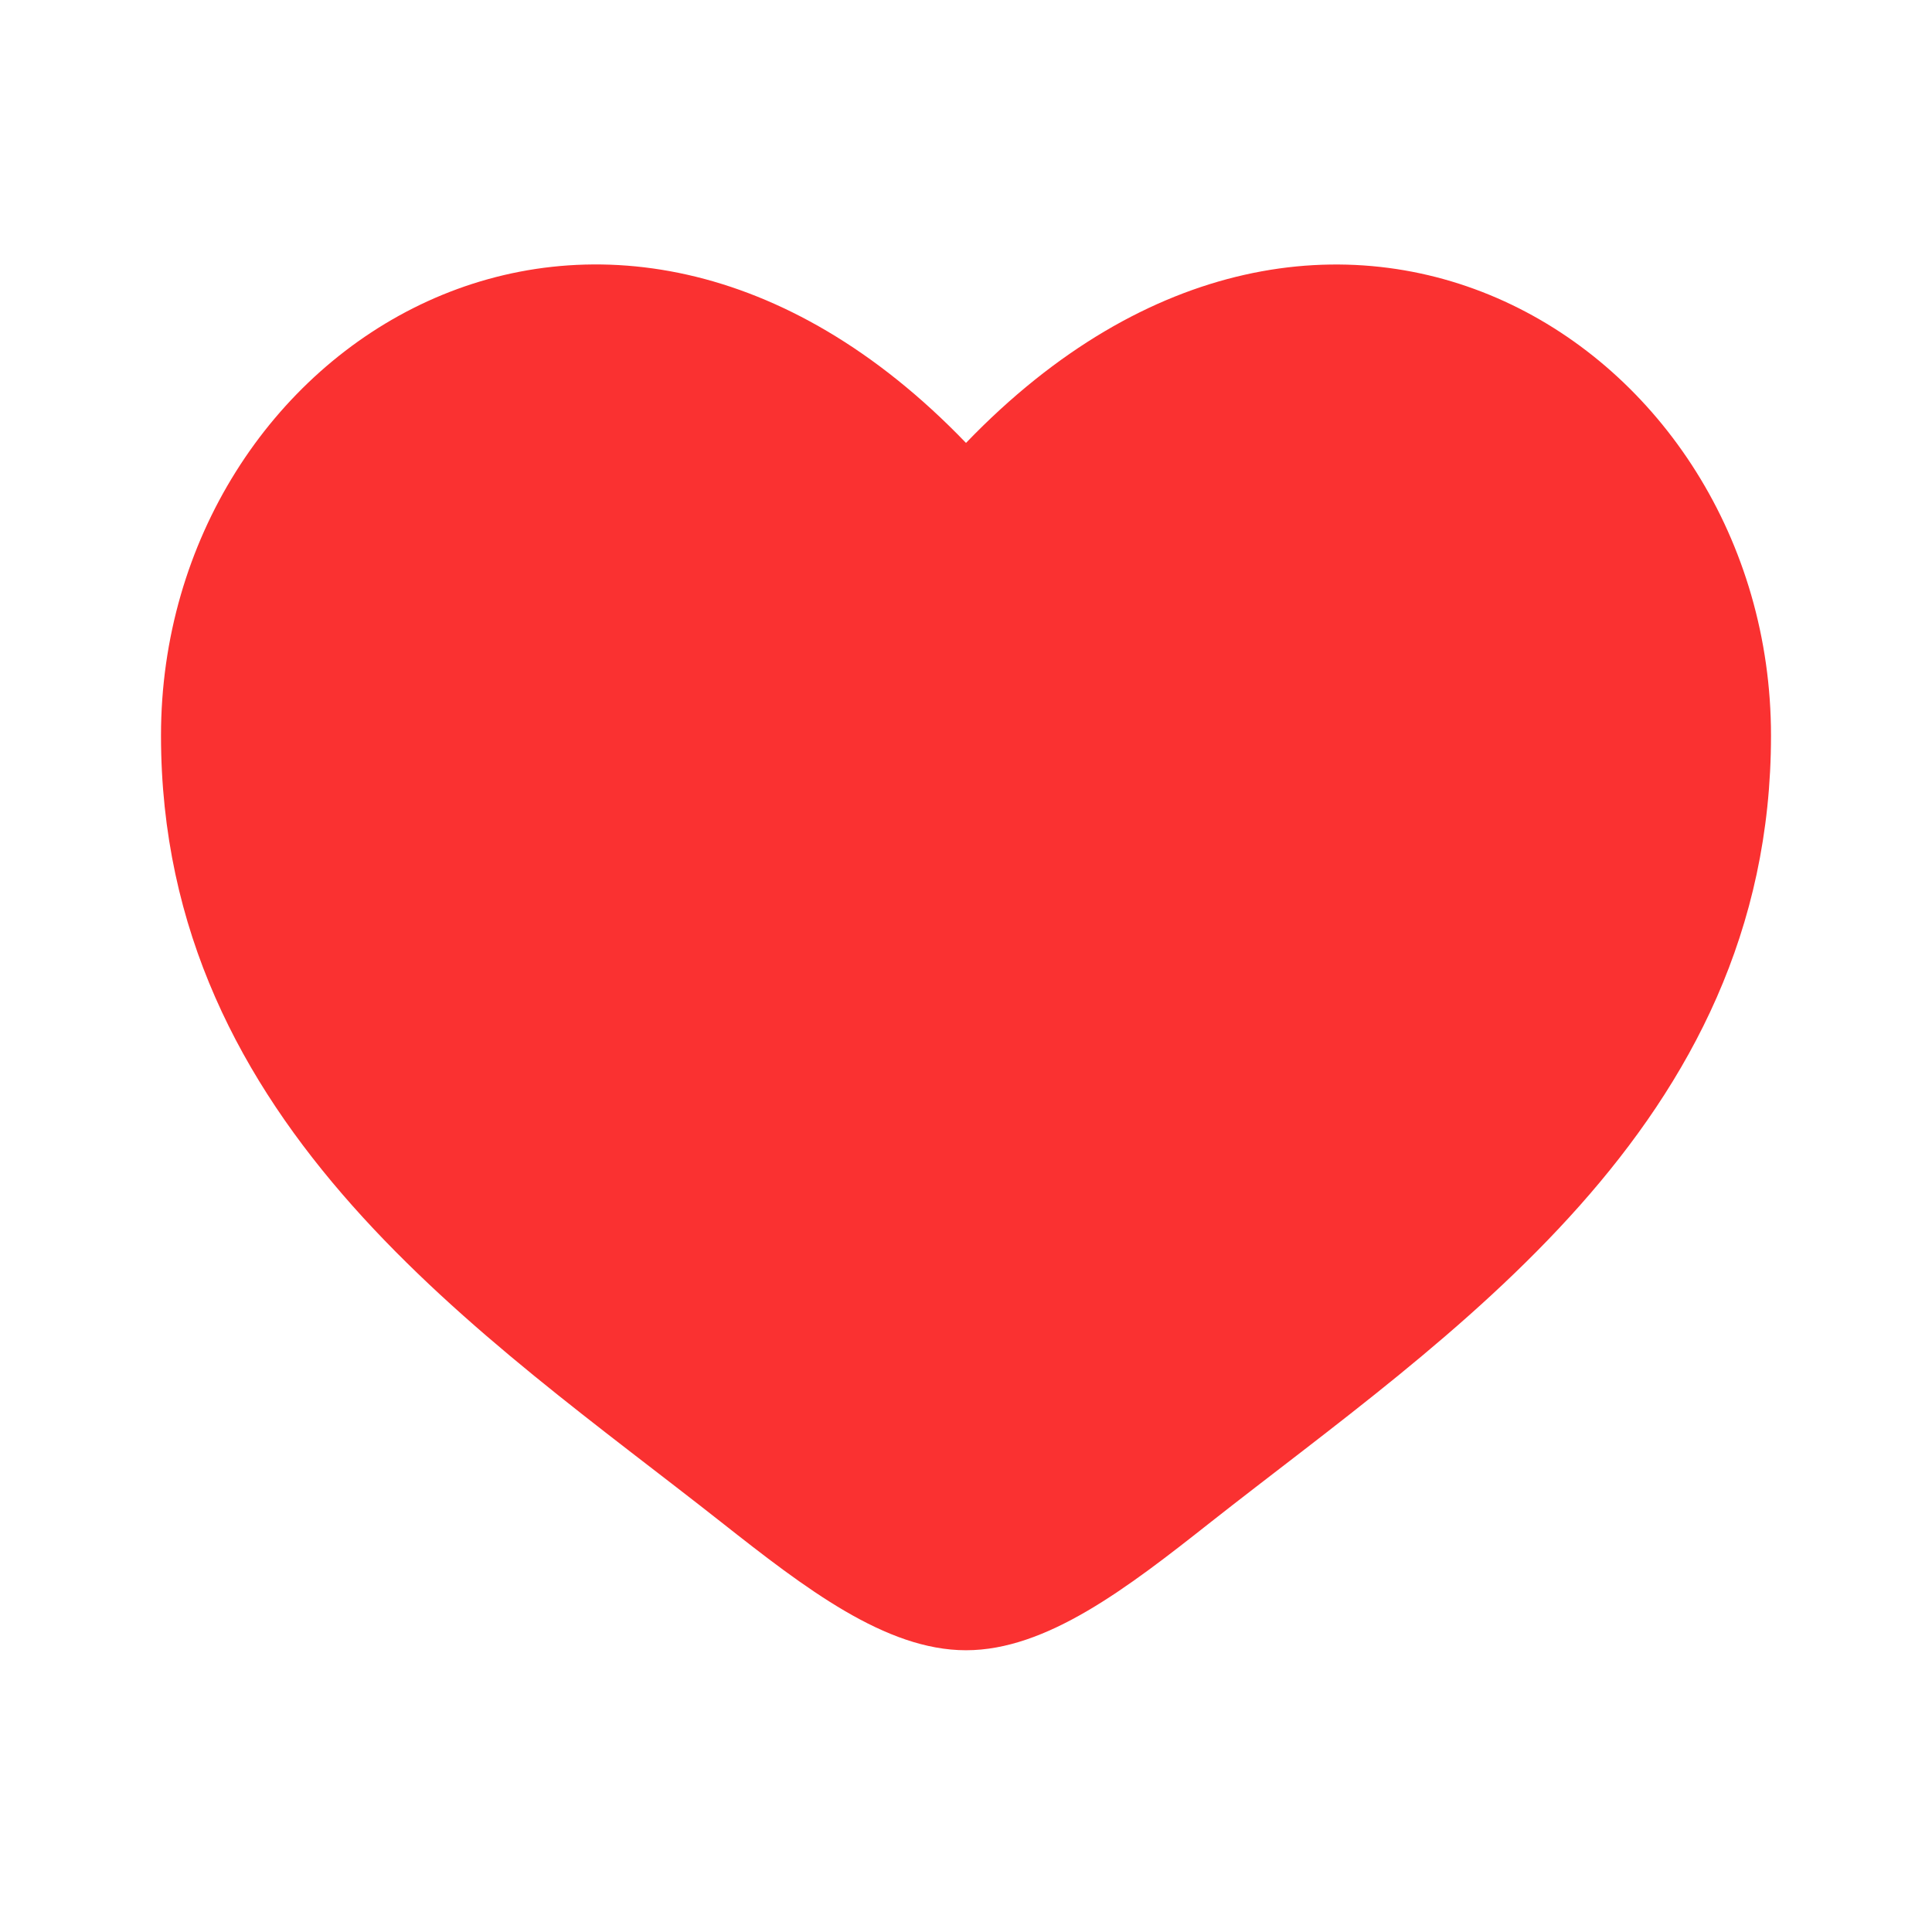
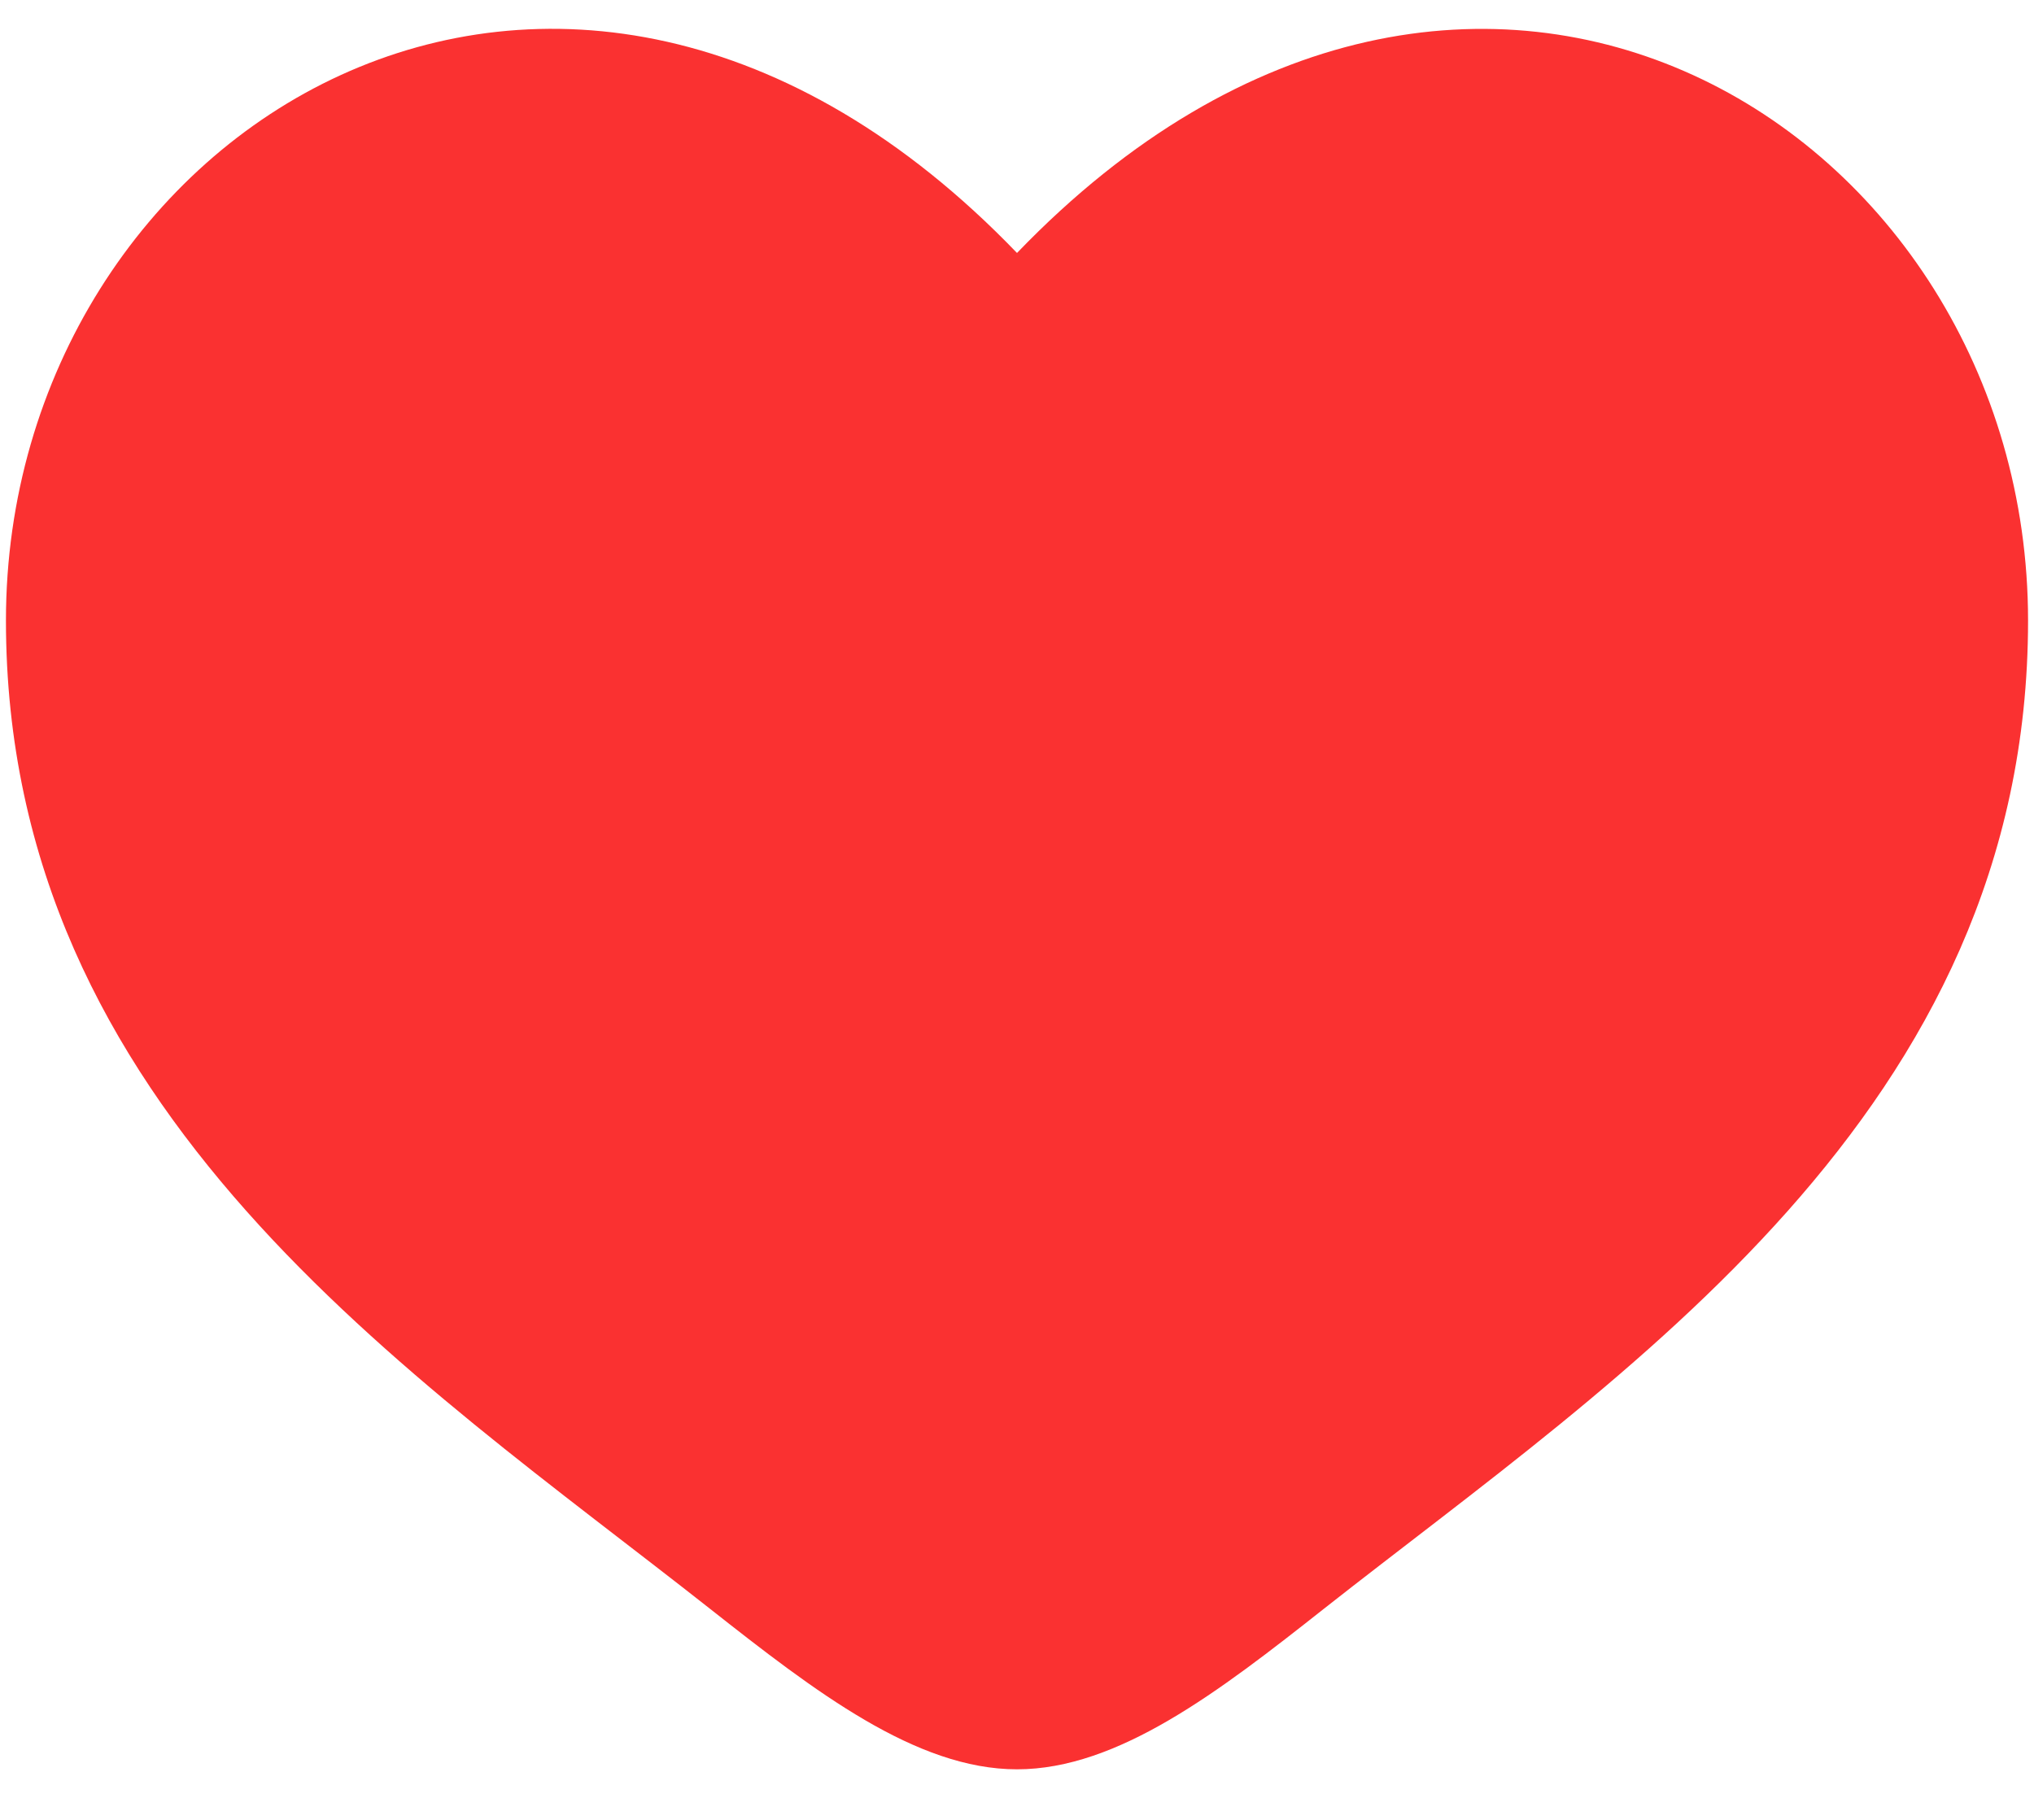
- <svg xmlns="http://www.w3.org/2000/svg" width="24" height="24" viewBox="0 0 24 24" fill="none">
-   <path d="M2 9.137C2 14 6.02 16.591 8.962 18.911C10 19.729 11 20.5 12 20.5C13 20.5 14 19.73 15.038 18.91C17.981 16.592 22 14 22 9.138C22 4.275 16.5 0.826 12 5.502C7.5 0.825 2 4.274 2 9.137Z" fill="#FA3131" />
+ <svg xmlns="http://www.w3.org/2000/svg" width="19" height="17" viewBox="0 0 20 18" fill="none">
+   <path d="M0 6.137C0 11 4.02 13.591 6.962 15.911C8 16.729 9 17.5 10 17.5C11 17.5 12 16.73 13.038 15.91C15.981 13.592 20 11 20 6.138C20 1.275 14.5 -2.174 10 2.502C5.5 -2.175 0 1.274 0 6.137Z" fill="#FA3131" />
</svg>
